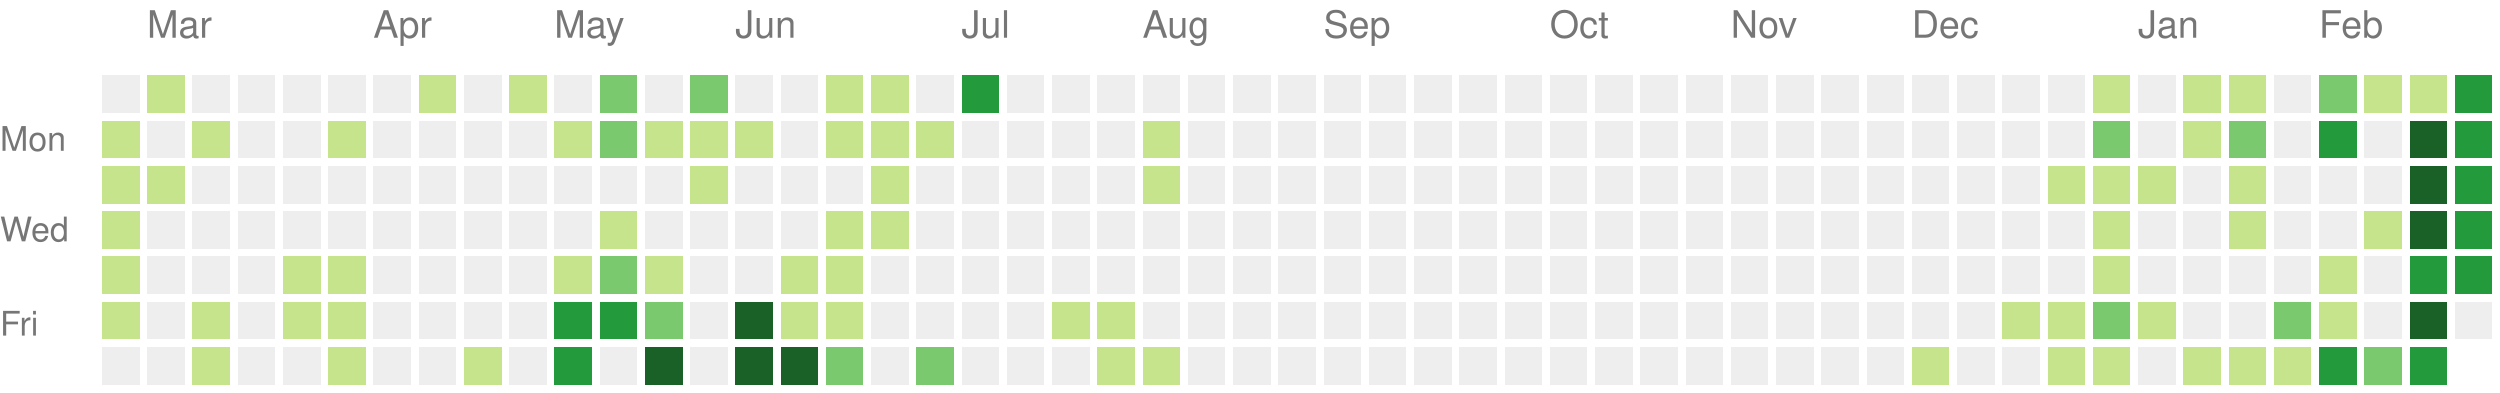
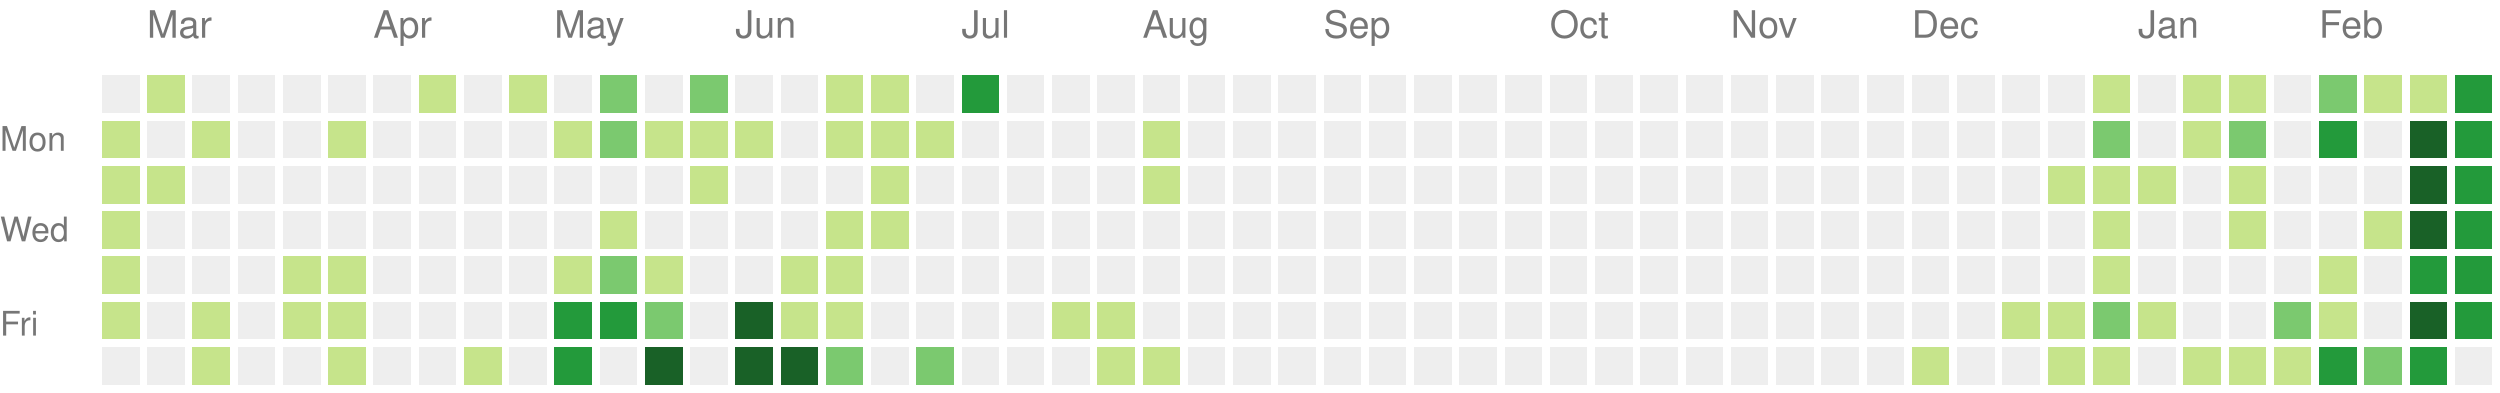
<svg xmlns="http://www.w3.org/2000/svg" version="1.1" width="663" height="104">
  <rect style="fill:#eeeeee;shape-rendering:crispedges;" data-score="0" data-date="2024-02-25" x="27" y="20" width="10" height="10" />
  <rect style="fill:#c6e48b;shape-rendering:crispedges;" data-score="1" data-date="2024-03-03" x="39" y="20" width="10" height="10" />
  <rect style="fill:#eeeeee;shape-rendering:crispedges;" data-score="0" data-date="2024-03-10" x="51" y="20" width="10" height="10" />
  <rect style="fill:#eeeeee;shape-rendering:crispedges;" data-score="0" data-date="2024-03-17" x="63" y="20" width="10" height="10" />
  <rect style="fill:#eeeeee;shape-rendering:crispedges;" data-score="0" data-date="2024-03-24" x="75" y="20" width="10" height="10" />
  <rect style="fill:#eeeeee;shape-rendering:crispedges;" data-score="0" data-date="2024-03-31" x="87" y="20" width="10" height="10" />
  <rect style="fill:#eeeeee;shape-rendering:crispedges;" data-score="0" data-date="2024-04-07" x="99" y="20" width="10" height="10" />
  <rect style="fill:#c6e48b;shape-rendering:crispedges;" data-score="1" data-date="2024-04-14" x="111" y="20" width="10" height="10" />
  <rect style="fill:#eeeeee;shape-rendering:crispedges;" data-score="0" data-date="2024-04-21" x="123" y="20" width="10" height="10" />
  <rect style="fill:#c6e48b;shape-rendering:crispedges;" data-score="1" data-date="2024-04-28" x="135" y="20" width="10" height="10" />
  <rect style="fill:#eeeeee;shape-rendering:crispedges;" data-score="0" data-date="2024-05-05" x="147" y="20" width="10" height="10" />
  <rect style="fill:#7bc96f;shape-rendering:crispedges;" data-score="2" data-date="2024-05-12" x="159" y="20" width="10" height="10" />
  <rect style="fill:#eeeeee;shape-rendering:crispedges;" data-score="0" data-date="2024-05-19" x="171" y="20" width="10" height="10" />
  <rect style="fill:#7bc96f;shape-rendering:crispedges;" data-score="2" data-date="2024-05-26" x="183" y="20" width="10" height="10" />
  <rect style="fill:#eeeeee;shape-rendering:crispedges;" data-score="0" data-date="2024-06-02" x="195" y="20" width="10" height="10" />
  <rect style="fill:#eeeeee;shape-rendering:crispedges;" data-score="0" data-date="2024-06-09" x="207" y="20" width="10" height="10" />
  <rect style="fill:#c6e48b;shape-rendering:crispedges;" data-score="1" data-date="2024-06-16" x="219" y="20" width="10" height="10" />
  <rect style="fill:#c6e48b;shape-rendering:crispedges;" data-score="1" data-date="2024-06-23" x="231" y="20" width="10" height="10" />
  <rect style="fill:#eeeeee;shape-rendering:crispedges;" data-score="0" data-date="2024-06-30" x="243" y="20" width="10" height="10" />
  <rect style="fill:#239a3b;shape-rendering:crispedges;" data-score="3" data-date="2024-07-07" x="255" y="20" width="10" height="10" />
  <rect style="fill:#eeeeee;shape-rendering:crispedges;" data-score="0" data-date="2024-07-14" x="267" y="20" width="10" height="10" />
  <rect style="fill:#eeeeee;shape-rendering:crispedges;" data-score="0" data-date="2024-07-21" x="279" y="20" width="10" height="10" />
  <rect style="fill:#eeeeee;shape-rendering:crispedges;" data-score="0" data-date="2024-07-28" x="291" y="20" width="10" height="10" />
  <rect style="fill:#eeeeee;shape-rendering:crispedges;" data-score="0" data-date="2024-08-04" x="303" y="20" width="10" height="10" />
  <rect style="fill:#eeeeee;shape-rendering:crispedges;" data-score="0" data-date="2024-08-11" x="315" y="20" width="10" height="10" />
  <rect style="fill:#eeeeee;shape-rendering:crispedges;" data-score="0" data-date="2024-08-18" x="327" y="20" width="10" height="10" />
  <rect style="fill:#eeeeee;shape-rendering:crispedges;" data-score="0" data-date="2024-08-25" x="339" y="20" width="10" height="10" />
  <rect style="fill:#eeeeee;shape-rendering:crispedges;" data-score="0" data-date="2024-09-01" x="351" y="20" width="10" height="10" />
  <rect style="fill:#eeeeee;shape-rendering:crispedges;" data-score="0" data-date="2024-09-08" x="363" y="20" width="10" height="10" />
  <rect style="fill:#eeeeee;shape-rendering:crispedges;" data-score="0" data-date="2024-09-15" x="375" y="20" width="10" height="10" />
  <rect style="fill:#eeeeee;shape-rendering:crispedges;" data-score="0" data-date="2024-09-22" x="387" y="20" width="10" height="10" />
  <rect style="fill:#eeeeee;shape-rendering:crispedges;" data-score="0" data-date="2024-09-29" x="399" y="20" width="10" height="10" />
  <rect style="fill:#eeeeee;shape-rendering:crispedges;" data-score="0" data-date="2024-10-06" x="411" y="20" width="10" height="10" />
  <rect style="fill:#eeeeee;shape-rendering:crispedges;" data-score="0" data-date="2024-10-13" x="423" y="20" width="10" height="10" />
  <rect style="fill:#eeeeee;shape-rendering:crispedges;" data-score="0" data-date="2024-10-20" x="435" y="20" width="10" height="10" />
  <rect style="fill:#eeeeee;shape-rendering:crispedges;" data-score="0" data-date="2024-10-27" x="447" y="20" width="10" height="10" />
  <rect style="fill:#eeeeee;shape-rendering:crispedges;" data-score="0" data-date="2024-11-03" x="459" y="20" width="10" height="10" />
  <rect style="fill:#eeeeee;shape-rendering:crispedges;" data-score="0" data-date="2024-11-10" x="471" y="20" width="10" height="10" />
  <rect style="fill:#eeeeee;shape-rendering:crispedges;" data-score="0" data-date="2024-11-17" x="483" y="20" width="10" height="10" />
  <rect style="fill:#eeeeee;shape-rendering:crispedges;" data-score="0" data-date="2024-11-24" x="495" y="20" width="10" height="10" />
  <rect style="fill:#eeeeee;shape-rendering:crispedges;" data-score="0" data-date="2024-12-01" x="507" y="20" width="10" height="10" />
  <rect style="fill:#eeeeee;shape-rendering:crispedges;" data-score="0" data-date="2024-12-08" x="519" y="20" width="10" height="10" />
  <rect style="fill:#eeeeee;shape-rendering:crispedges;" data-score="0" data-date="2024-12-15" x="531" y="20" width="10" height="10" />
  <rect style="fill:#eeeeee;shape-rendering:crispedges;" data-score="0" data-date="2024-12-22" x="543" y="20" width="10" height="10" />
  <rect style="fill:#c6e48b;shape-rendering:crispedges;" data-score="1" data-date="2024-12-29" x="555" y="20" width="10" height="10" />
  <rect style="fill:#eeeeee;shape-rendering:crispedges;" data-score="0" data-date="2025-01-05" x="567" y="20" width="10" height="10" />
  <rect style="fill:#c6e48b;shape-rendering:crispedges;" data-score="1" data-date="2025-01-12" x="579" y="20" width="10" height="10" />
  <rect style="fill:#c6e48b;shape-rendering:crispedges;" data-score="1" data-date="2025-01-19" x="591" y="20" width="10" height="10" />
  <rect style="fill:#eeeeee;shape-rendering:crispedges;" data-score="0" data-date="2025-01-26" x="603" y="20" width="10" height="10" />
  <rect style="fill:#7bc96f;shape-rendering:crispedges;" data-score="2" data-date="2025-02-02" x="615" y="20" width="10" height="10" />
  <rect style="fill:#c6e48b;shape-rendering:crispedges;" data-score="1" data-date="2025-02-09" x="627" y="20" width="10" height="10" />
  <rect style="fill:#c6e48b;shape-rendering:crispedges;" data-score="1" data-date="2025-02-16" x="639" y="20" width="10" height="10" />
  <rect style="fill:#239a3b;shape-rendering:crispedges;" data-score="3" data-date="2025-02-23" x="651" y="20" width="10" height="10" />
  <rect style="fill:#c6e48b;shape-rendering:crispedges;" data-score="1" data-date="2024-02-26" x="27" y="32" width="10" height="10" />
  <rect style="fill:#eeeeee;shape-rendering:crispedges;" data-score="0" data-date="2024-03-04" x="39" y="32" width="10" height="10" />
  <rect style="fill:#c6e48b;shape-rendering:crispedges;" data-score="1" data-date="2024-03-11" x="51" y="32" width="10" height="10" />
  <rect style="fill:#eeeeee;shape-rendering:crispedges;" data-score="0" data-date="2024-03-18" x="63" y="32" width="10" height="10" />
  <rect style="fill:#eeeeee;shape-rendering:crispedges;" data-score="0" data-date="2024-03-25" x="75" y="32" width="10" height="10" />
  <rect style="fill:#c6e48b;shape-rendering:crispedges;" data-score="1" data-date="2024-04-01" x="87" y="32" width="10" height="10" />
  <rect style="fill:#eeeeee;shape-rendering:crispedges;" data-score="0" data-date="2024-04-08" x="99" y="32" width="10" height="10" />
  <rect style="fill:#eeeeee;shape-rendering:crispedges;" data-score="0" data-date="2024-04-15" x="111" y="32" width="10" height="10" />
  <rect style="fill:#eeeeee;shape-rendering:crispedges;" data-score="0" data-date="2024-04-22" x="123" y="32" width="10" height="10" />
  <rect style="fill:#eeeeee;shape-rendering:crispedges;" data-score="0" data-date="2024-04-29" x="135" y="32" width="10" height="10" />
  <rect style="fill:#c6e48b;shape-rendering:crispedges;" data-score="1" data-date="2024-05-06" x="147" y="32" width="10" height="10" />
  <rect style="fill:#7bc96f;shape-rendering:crispedges;" data-score="2" data-date="2024-05-13" x="159" y="32" width="10" height="10" />
  <rect style="fill:#c6e48b;shape-rendering:crispedges;" data-score="1" data-date="2024-05-20" x="171" y="32" width="10" height="10" />
  <rect style="fill:#c6e48b;shape-rendering:crispedges;" data-score="1" data-date="2024-05-27" x="183" y="32" width="10" height="10" />
  <rect style="fill:#c6e48b;shape-rendering:crispedges;" data-score="1" data-date="2024-06-03" x="195" y="32" width="10" height="10" />
  <rect style="fill:#eeeeee;shape-rendering:crispedges;" data-score="0" data-date="2024-06-10" x="207" y="32" width="10" height="10" />
  <rect style="fill:#c6e48b;shape-rendering:crispedges;" data-score="1" data-date="2024-06-17" x="219" y="32" width="10" height="10" />
  <rect style="fill:#c6e48b;shape-rendering:crispedges;" data-score="1" data-date="2024-06-24" x="231" y="32" width="10" height="10" />
  <rect style="fill:#c6e48b;shape-rendering:crispedges;" data-score="1" data-date="2024-07-01" x="243" y="32" width="10" height="10" />
  <rect style="fill:#eeeeee;shape-rendering:crispedges;" data-score="0" data-date="2024-07-08" x="255" y="32" width="10" height="10" />
  <rect style="fill:#eeeeee;shape-rendering:crispedges;" data-score="0" data-date="2024-07-15" x="267" y="32" width="10" height="10" />
  <rect style="fill:#eeeeee;shape-rendering:crispedges;" data-score="0" data-date="2024-07-22" x="279" y="32" width="10" height="10" />
  <rect style="fill:#eeeeee;shape-rendering:crispedges;" data-score="0" data-date="2024-07-29" x="291" y="32" width="10" height="10" />
  <rect style="fill:#c6e48b;shape-rendering:crispedges;" data-score="1" data-date="2024-08-05" x="303" y="32" width="10" height="10" />
  <rect style="fill:#eeeeee;shape-rendering:crispedges;" data-score="0" data-date="2024-08-12" x="315" y="32" width="10" height="10" />
  <rect style="fill:#eeeeee;shape-rendering:crispedges;" data-score="0" data-date="2024-08-19" x="327" y="32" width="10" height="10" />
  <rect style="fill:#eeeeee;shape-rendering:crispedges;" data-score="0" data-date="2024-08-26" x="339" y="32" width="10" height="10" />
  <rect style="fill:#eeeeee;shape-rendering:crispedges;" data-score="0" data-date="2024-09-02" x="351" y="32" width="10" height="10" />
  <rect style="fill:#eeeeee;shape-rendering:crispedges;" data-score="0" data-date="2024-09-09" x="363" y="32" width="10" height="10" />
  <rect style="fill:#eeeeee;shape-rendering:crispedges;" data-score="0" data-date="2024-09-16" x="375" y="32" width="10" height="10" />
  <rect style="fill:#eeeeee;shape-rendering:crispedges;" data-score="0" data-date="2024-09-23" x="387" y="32" width="10" height="10" />
  <rect style="fill:#eeeeee;shape-rendering:crispedges;" data-score="0" data-date="2024-09-30" x="399" y="32" width="10" height="10" />
  <rect style="fill:#eeeeee;shape-rendering:crispedges;" data-score="0" data-date="2024-10-07" x="411" y="32" width="10" height="10" />
  <rect style="fill:#eeeeee;shape-rendering:crispedges;" data-score="0" data-date="2024-10-14" x="423" y="32" width="10" height="10" />
  <rect style="fill:#eeeeee;shape-rendering:crispedges;" data-score="0" data-date="2024-10-21" x="435" y="32" width="10" height="10" />
  <rect style="fill:#eeeeee;shape-rendering:crispedges;" data-score="0" data-date="2024-10-28" x="447" y="32" width="10" height="10" />
  <rect style="fill:#eeeeee;shape-rendering:crispedges;" data-score="0" data-date="2024-11-04" x="459" y="32" width="10" height="10" />
  <rect style="fill:#eeeeee;shape-rendering:crispedges;" data-score="0" data-date="2024-11-11" x="471" y="32" width="10" height="10" />
  <rect style="fill:#eeeeee;shape-rendering:crispedges;" data-score="0" data-date="2024-11-18" x="483" y="32" width="10" height="10" />
  <rect style="fill:#eeeeee;shape-rendering:crispedges;" data-score="0" data-date="2024-11-25" x="495" y="32" width="10" height="10" />
  <rect style="fill:#eeeeee;shape-rendering:crispedges;" data-score="0" data-date="2024-12-02" x="507" y="32" width="10" height="10" />
  <rect style="fill:#eeeeee;shape-rendering:crispedges;" data-score="0" data-date="2024-12-09" x="519" y="32" width="10" height="10" />
  <rect style="fill:#eeeeee;shape-rendering:crispedges;" data-score="0" data-date="2024-12-16" x="531" y="32" width="10" height="10" />
  <rect style="fill:#eeeeee;shape-rendering:crispedges;" data-score="0" data-date="2024-12-23" x="543" y="32" width="10" height="10" />
  <rect style="fill:#7bc96f;shape-rendering:crispedges;" data-score="2" data-date="2024-12-30" x="555" y="32" width="10" height="10" />
  <rect style="fill:#eeeeee;shape-rendering:crispedges;" data-score="0" data-date="2025-01-06" x="567" y="32" width="10" height="10" />
  <rect style="fill:#c6e48b;shape-rendering:crispedges;" data-score="1" data-date="2025-01-13" x="579" y="32" width="10" height="10" />
  <rect style="fill:#7bc96f;shape-rendering:crispedges;" data-score="2" data-date="2025-01-20" x="591" y="32" width="10" height="10" />
  <rect style="fill:#eeeeee;shape-rendering:crispedges;" data-score="0" data-date="2025-01-27" x="603" y="32" width="10" height="10" />
  <rect style="fill:#239a3b;shape-rendering:crispedges;" data-score="3" data-date="2025-02-03" x="615" y="32" width="10" height="10" />
  <rect style="fill:#eeeeee;shape-rendering:crispedges;" data-score="0" data-date="2025-02-10" x="627" y="32" width="10" height="10" />
  <rect style="fill:#196127;shape-rendering:crispedges;" data-score="4" data-date="2025-02-17" x="639" y="32" width="10" height="10" />
  <rect style="fill:#239a3b;shape-rendering:crispedges;" data-score="3" data-date="2025-02-24" x="651" y="32" width="10" height="10" />
  <rect style="fill:#c6e48b;shape-rendering:crispedges;" data-score="1" data-date="2024-02-27" x="27" y="44" width="10" height="10" />
  <rect style="fill:#c6e48b;shape-rendering:crispedges;" data-score="1" data-date="2024-03-05" x="39" y="44" width="10" height="10" />
  <rect style="fill:#eeeeee;shape-rendering:crispedges;" data-score="0" data-date="2024-03-12" x="51" y="44" width="10" height="10" />
  <rect style="fill:#eeeeee;shape-rendering:crispedges;" data-score="0" data-date="2024-03-19" x="63" y="44" width="10" height="10" />
  <rect style="fill:#eeeeee;shape-rendering:crispedges;" data-score="0" data-date="2024-03-26" x="75" y="44" width="10" height="10" />
  <rect style="fill:#eeeeee;shape-rendering:crispedges;" data-score="0" data-date="2024-04-02" x="87" y="44" width="10" height="10" />
  <rect style="fill:#eeeeee;shape-rendering:crispedges;" data-score="0" data-date="2024-04-09" x="99" y="44" width="10" height="10" />
  <rect style="fill:#eeeeee;shape-rendering:crispedges;" data-score="0" data-date="2024-04-16" x="111" y="44" width="10" height="10" />
  <rect style="fill:#eeeeee;shape-rendering:crispedges;" data-score="0" data-date="2024-04-23" x="123" y="44" width="10" height="10" />
  <rect style="fill:#eeeeee;shape-rendering:crispedges;" data-score="0" data-date="2024-04-30" x="135" y="44" width="10" height="10" />
  <rect style="fill:#eeeeee;shape-rendering:crispedges;" data-score="0" data-date="2024-05-07" x="147" y="44" width="10" height="10" />
  <rect style="fill:#eeeeee;shape-rendering:crispedges;" data-score="0" data-date="2024-05-14" x="159" y="44" width="10" height="10" />
  <rect style="fill:#eeeeee;shape-rendering:crispedges;" data-score="0" data-date="2024-05-21" x="171" y="44" width="10" height="10" />
  <rect style="fill:#c6e48b;shape-rendering:crispedges;" data-score="1" data-date="2024-05-28" x="183" y="44" width="10" height="10" />
  <rect style="fill:#eeeeee;shape-rendering:crispedges;" data-score="0" data-date="2024-06-04" x="195" y="44" width="10" height="10" />
  <rect style="fill:#eeeeee;shape-rendering:crispedges;" data-score="0" data-date="2024-06-11" x="207" y="44" width="10" height="10" />
  <rect style="fill:#eeeeee;shape-rendering:crispedges;" data-score="0" data-date="2024-06-18" x="219" y="44" width="10" height="10" />
  <rect style="fill:#c6e48b;shape-rendering:crispedges;" data-score="1" data-date="2024-06-25" x="231" y="44" width="10" height="10" />
  <rect style="fill:#eeeeee;shape-rendering:crispedges;" data-score="0" data-date="2024-07-02" x="243" y="44" width="10" height="10" />
  <rect style="fill:#eeeeee;shape-rendering:crispedges;" data-score="0" data-date="2024-07-09" x="255" y="44" width="10" height="10" />
  <rect style="fill:#eeeeee;shape-rendering:crispedges;" data-score="0" data-date="2024-07-16" x="267" y="44" width="10" height="10" />
  <rect style="fill:#eeeeee;shape-rendering:crispedges;" data-score="0" data-date="2024-07-23" x="279" y="44" width="10" height="10" />
  <rect style="fill:#eeeeee;shape-rendering:crispedges;" data-score="0" data-date="2024-07-30" x="291" y="44" width="10" height="10" />
  <rect style="fill:#c6e48b;shape-rendering:crispedges;" data-score="1" data-date="2024-08-06" x="303" y="44" width="10" height="10" />
  <rect style="fill:#eeeeee;shape-rendering:crispedges;" data-score="0" data-date="2024-08-13" x="315" y="44" width="10" height="10" />
  <rect style="fill:#eeeeee;shape-rendering:crispedges;" data-score="0" data-date="2024-08-20" x="327" y="44" width="10" height="10" />
  <rect style="fill:#eeeeee;shape-rendering:crispedges;" data-score="0" data-date="2024-08-27" x="339" y="44" width="10" height="10" />
  <rect style="fill:#eeeeee;shape-rendering:crispedges;" data-score="0" data-date="2024-09-03" x="351" y="44" width="10" height="10" />
  <rect style="fill:#eeeeee;shape-rendering:crispedges;" data-score="0" data-date="2024-09-10" x="363" y="44" width="10" height="10" />
  <rect style="fill:#eeeeee;shape-rendering:crispedges;" data-score="0" data-date="2024-09-17" x="375" y="44" width="10" height="10" />
  <rect style="fill:#eeeeee;shape-rendering:crispedges;" data-score="0" data-date="2024-09-24" x="387" y="44" width="10" height="10" />
  <rect style="fill:#eeeeee;shape-rendering:crispedges;" data-score="0" data-date="2024-10-01" x="399" y="44" width="10" height="10" />
  <rect style="fill:#eeeeee;shape-rendering:crispedges;" data-score="0" data-date="2024-10-08" x="411" y="44" width="10" height="10" />
  <rect style="fill:#eeeeee;shape-rendering:crispedges;" data-score="0" data-date="2024-10-15" x="423" y="44" width="10" height="10" />
  <rect style="fill:#eeeeee;shape-rendering:crispedges;" data-score="0" data-date="2024-10-22" x="435" y="44" width="10" height="10" />
  <rect style="fill:#eeeeee;shape-rendering:crispedges;" data-score="0" data-date="2024-10-29" x="447" y="44" width="10" height="10" />
  <rect style="fill:#eeeeee;shape-rendering:crispedges;" data-score="0" data-date="2024-11-05" x="459" y="44" width="10" height="10" />
  <rect style="fill:#eeeeee;shape-rendering:crispedges;" data-score="0" data-date="2024-11-12" x="471" y="44" width="10" height="10" />
  <rect style="fill:#eeeeee;shape-rendering:crispedges;" data-score="0" data-date="2024-11-19" x="483" y="44" width="10" height="10" />
  <rect style="fill:#eeeeee;shape-rendering:crispedges;" data-score="0" data-date="2024-11-26" x="495" y="44" width="10" height="10" />
  <rect style="fill:#eeeeee;shape-rendering:crispedges;" data-score="0" data-date="2024-12-03" x="507" y="44" width="10" height="10" />
  <rect style="fill:#eeeeee;shape-rendering:crispedges;" data-score="0" data-date="2024-12-10" x="519" y="44" width="10" height="10" />
  <rect style="fill:#eeeeee;shape-rendering:crispedges;" data-score="0" data-date="2024-12-17" x="531" y="44" width="10" height="10" />
  <rect style="fill:#c6e48b;shape-rendering:crispedges;" data-score="1" data-date="2024-12-24" x="543" y="44" width="10" height="10" />
  <rect style="fill:#c6e48b;shape-rendering:crispedges;" data-score="1" data-date="2024-12-31" x="555" y="44" width="10" height="10" />
  <rect style="fill:#c6e48b;shape-rendering:crispedges;" data-score="1" data-date="2025-01-07" x="567" y="44" width="10" height="10" />
  <rect style="fill:#eeeeee;shape-rendering:crispedges;" data-score="0" data-date="2025-01-14" x="579" y="44" width="10" height="10" />
  <rect style="fill:#c6e48b;shape-rendering:crispedges;" data-score="1" data-date="2025-01-21" x="591" y="44" width="10" height="10" />
  <rect style="fill:#eeeeee;shape-rendering:crispedges;" data-score="0" data-date="2025-01-28" x="603" y="44" width="10" height="10" />
  <rect style="fill:#eeeeee;shape-rendering:crispedges;" data-score="0" data-date="2025-02-04" x="615" y="44" width="10" height="10" />
  <rect style="fill:#eeeeee;shape-rendering:crispedges;" data-score="0" data-date="2025-02-11" x="627" y="44" width="10" height="10" />
  <rect style="fill:#196127;shape-rendering:crispedges;" data-score="4" data-date="2025-02-18" x="639" y="44" width="10" height="10" />
  <rect style="fill:#239a3b;shape-rendering:crispedges;" data-score="3" data-date="2025-02-25" x="651" y="44" width="10" height="10" />
  <rect style="fill:#c6e48b;shape-rendering:crispedges;" data-score="1" data-date="2024-02-28" x="27" y="56" width="10" height="10" />
  <rect style="fill:#eeeeee;shape-rendering:crispedges;" data-score="0" data-date="2024-03-06" x="39" y="56" width="10" height="10" />
  <rect style="fill:#eeeeee;shape-rendering:crispedges;" data-score="0" data-date="2024-03-13" x="51" y="56" width="10" height="10" />
  <rect style="fill:#eeeeee;shape-rendering:crispedges;" data-score="0" data-date="2024-03-20" x="63" y="56" width="10" height="10" />
  <rect style="fill:#eeeeee;shape-rendering:crispedges;" data-score="0" data-date="2024-03-27" x="75" y="56" width="10" height="10" />
  <rect style="fill:#eeeeee;shape-rendering:crispedges;" data-score="0" data-date="2024-04-03" x="87" y="56" width="10" height="10" />
  <rect style="fill:#eeeeee;shape-rendering:crispedges;" data-score="0" data-date="2024-04-10" x="99" y="56" width="10" height="10" />
  <rect style="fill:#eeeeee;shape-rendering:crispedges;" data-score="0" data-date="2024-04-17" x="111" y="56" width="10" height="10" />
  <rect style="fill:#eeeeee;shape-rendering:crispedges;" data-score="0" data-date="2024-04-24" x="123" y="56" width="10" height="10" />
  <rect style="fill:#eeeeee;shape-rendering:crispedges;" data-score="0" data-date="2024-05-01" x="135" y="56" width="10" height="10" />
  <rect style="fill:#eeeeee;shape-rendering:crispedges;" data-score="0" data-date="2024-05-08" x="147" y="56" width="10" height="10" />
  <rect style="fill:#c6e48b;shape-rendering:crispedges;" data-score="1" data-date="2024-05-15" x="159" y="56" width="10" height="10" />
  <rect style="fill:#eeeeee;shape-rendering:crispedges;" data-score="0" data-date="2024-05-22" x="171" y="56" width="10" height="10" />
  <rect style="fill:#eeeeee;shape-rendering:crispedges;" data-score="0" data-date="2024-05-29" x="183" y="56" width="10" height="10" />
  <rect style="fill:#eeeeee;shape-rendering:crispedges;" data-score="0" data-date="2024-06-05" x="195" y="56" width="10" height="10" />
  <rect style="fill:#eeeeee;shape-rendering:crispedges;" data-score="0" data-date="2024-06-12" x="207" y="56" width="10" height="10" />
  <rect style="fill:#c6e48b;shape-rendering:crispedges;" data-score="1" data-date="2024-06-19" x="219" y="56" width="10" height="10" />
  <rect style="fill:#c6e48b;shape-rendering:crispedges;" data-score="1" data-date="2024-06-26" x="231" y="56" width="10" height="10" />
  <rect style="fill:#eeeeee;shape-rendering:crispedges;" data-score="0" data-date="2024-07-03" x="243" y="56" width="10" height="10" />
  <rect style="fill:#eeeeee;shape-rendering:crispedges;" data-score="0" data-date="2024-07-10" x="255" y="56" width="10" height="10" />
  <rect style="fill:#eeeeee;shape-rendering:crispedges;" data-score="0" data-date="2024-07-17" x="267" y="56" width="10" height="10" />
  <rect style="fill:#eeeeee;shape-rendering:crispedges;" data-score="0" data-date="2024-07-24" x="279" y="56" width="10" height="10" />
  <rect style="fill:#eeeeee;shape-rendering:crispedges;" data-score="0" data-date="2024-07-31" x="291" y="56" width="10" height="10" />
  <rect style="fill:#eeeeee;shape-rendering:crispedges;" data-score="0" data-date="2024-08-07" x="303" y="56" width="10" height="10" />
  <rect style="fill:#eeeeee;shape-rendering:crispedges;" data-score="0" data-date="2024-08-14" x="315" y="56" width="10" height="10" />
  <rect style="fill:#eeeeee;shape-rendering:crispedges;" data-score="0" data-date="2024-08-21" x="327" y="56" width="10" height="10" />
  <rect style="fill:#eeeeee;shape-rendering:crispedges;" data-score="0" data-date="2024-08-28" x="339" y="56" width="10" height="10" />
  <rect style="fill:#eeeeee;shape-rendering:crispedges;" data-score="0" data-date="2024-09-04" x="351" y="56" width="10" height="10" />
  <rect style="fill:#eeeeee;shape-rendering:crispedges;" data-score="0" data-date="2024-09-11" x="363" y="56" width="10" height="10" />
  <rect style="fill:#eeeeee;shape-rendering:crispedges;" data-score="0" data-date="2024-09-18" x="375" y="56" width="10" height="10" />
  <rect style="fill:#eeeeee;shape-rendering:crispedges;" data-score="0" data-date="2024-09-25" x="387" y="56" width="10" height="10" />
  <rect style="fill:#eeeeee;shape-rendering:crispedges;" data-score="0" data-date="2024-10-02" x="399" y="56" width="10" height="10" />
  <rect style="fill:#eeeeee;shape-rendering:crispedges;" data-score="0" data-date="2024-10-09" x="411" y="56" width="10" height="10" />
  <rect style="fill:#eeeeee;shape-rendering:crispedges;" data-score="0" data-date="2024-10-16" x="423" y="56" width="10" height="10" />
  <rect style="fill:#eeeeee;shape-rendering:crispedges;" data-score="0" data-date="2024-10-23" x="435" y="56" width="10" height="10" />
  <rect style="fill:#eeeeee;shape-rendering:crispedges;" data-score="0" data-date="2024-10-30" x="447" y="56" width="10" height="10" />
  <rect style="fill:#eeeeee;shape-rendering:crispedges;" data-score="0" data-date="2024-11-06" x="459" y="56" width="10" height="10" />
  <rect style="fill:#eeeeee;shape-rendering:crispedges;" data-score="0" data-date="2024-11-13" x="471" y="56" width="10" height="10" />
  <rect style="fill:#eeeeee;shape-rendering:crispedges;" data-score="0" data-date="2024-11-20" x="483" y="56" width="10" height="10" />
  <rect style="fill:#eeeeee;shape-rendering:crispedges;" data-score="0" data-date="2024-11-27" x="495" y="56" width="10" height="10" />
  <rect style="fill:#eeeeee;shape-rendering:crispedges;" data-score="0" data-date="2024-12-04" x="507" y="56" width="10" height="10" />
  <rect style="fill:#eeeeee;shape-rendering:crispedges;" data-score="0" data-date="2024-12-11" x="519" y="56" width="10" height="10" />
  <rect style="fill:#eeeeee;shape-rendering:crispedges;" data-score="0" data-date="2024-12-18" x="531" y="56" width="10" height="10" />
  <rect style="fill:#eeeeee;shape-rendering:crispedges;" data-score="0" data-date="2024-12-25" x="543" y="56" width="10" height="10" />
  <rect style="fill:#c6e48b;shape-rendering:crispedges;" data-score="1" data-date="2025-01-01" x="555" y="56" width="10" height="10" />
  <rect style="fill:#eeeeee;shape-rendering:crispedges;" data-score="0" data-date="2025-01-08" x="567" y="56" width="10" height="10" />
  <rect style="fill:#eeeeee;shape-rendering:crispedges;" data-score="0" data-date="2025-01-15" x="579" y="56" width="10" height="10" />
  <rect style="fill:#c6e48b;shape-rendering:crispedges;" data-score="1" data-date="2025-01-22" x="591" y="56" width="10" height="10" />
  <rect style="fill:#eeeeee;shape-rendering:crispedges;" data-score="0" data-date="2025-01-29" x="603" y="56" width="10" height="10" />
  <rect style="fill:#eeeeee;shape-rendering:crispedges;" data-score="0" data-date="2025-02-05" x="615" y="56" width="10" height="10" />
  <rect style="fill:#c6e48b;shape-rendering:crispedges;" data-score="1" data-date="2025-02-12" x="627" y="56" width="10" height="10" />
  <rect style="fill:#196127;shape-rendering:crispedges;" data-score="4" data-date="2025-02-19" x="639" y="56" width="10" height="10" />
  <rect style="fill:#239a3b;shape-rendering:crispedges;" data-score="3" data-date="2025-02-26" x="651" y="56" width="10" height="10" />
  <rect style="fill:#c6e48b;shape-rendering:crispedges;" data-score="1" data-date="2024-02-29" x="27" y="68" width="10" height="10" />
  <rect style="fill:#eeeeee;shape-rendering:crispedges;" data-score="0" data-date="2024-03-07" x="39" y="68" width="10" height="10" />
  <rect style="fill:#eeeeee;shape-rendering:crispedges;" data-score="0" data-date="2024-03-14" x="51" y="68" width="10" height="10" />
  <rect style="fill:#eeeeee;shape-rendering:crispedges;" data-score="0" data-date="2024-03-21" x="63" y="68" width="10" height="10" />
  <rect style="fill:#c6e48b;shape-rendering:crispedges;" data-score="1" data-date="2024-03-28" x="75" y="68" width="10" height="10" />
  <rect style="fill:#c6e48b;shape-rendering:crispedges;" data-score="1" data-date="2024-04-04" x="87" y="68" width="10" height="10" />
  <rect style="fill:#eeeeee;shape-rendering:crispedges;" data-score="0" data-date="2024-04-11" x="99" y="68" width="10" height="10" />
  <rect style="fill:#eeeeee;shape-rendering:crispedges;" data-score="0" data-date="2024-04-18" x="111" y="68" width="10" height="10" />
  <rect style="fill:#eeeeee;shape-rendering:crispedges;" data-score="0" data-date="2024-04-25" x="123" y="68" width="10" height="10" />
  <rect style="fill:#eeeeee;shape-rendering:crispedges;" data-score="0" data-date="2024-05-02" x="135" y="68" width="10" height="10" />
  <rect style="fill:#c6e48b;shape-rendering:crispedges;" data-score="1" data-date="2024-05-09" x="147" y="68" width="10" height="10" />
  <rect style="fill:#7bc96f;shape-rendering:crispedges;" data-score="2" data-date="2024-05-16" x="159" y="68" width="10" height="10" />
  <rect style="fill:#c6e48b;shape-rendering:crispedges;" data-score="1" data-date="2024-05-23" x="171" y="68" width="10" height="10" />
  <rect style="fill:#eeeeee;shape-rendering:crispedges;" data-score="0" data-date="2024-05-30" x="183" y="68" width="10" height="10" />
  <rect style="fill:#eeeeee;shape-rendering:crispedges;" data-score="0" data-date="2024-06-06" x="195" y="68" width="10" height="10" />
  <rect style="fill:#c6e48b;shape-rendering:crispedges;" data-score="1" data-date="2024-06-13" x="207" y="68" width="10" height="10" />
  <rect style="fill:#c6e48b;shape-rendering:crispedges;" data-score="1" data-date="2024-06-20" x="219" y="68" width="10" height="10" />
  <rect style="fill:#eeeeee;shape-rendering:crispedges;" data-score="0" data-date="2024-06-27" x="231" y="68" width="10" height="10" />
  <rect style="fill:#eeeeee;shape-rendering:crispedges;" data-score="0" data-date="2024-07-04" x="243" y="68" width="10" height="10" />
  <rect style="fill:#eeeeee;shape-rendering:crispedges;" data-score="0" data-date="2024-07-11" x="255" y="68" width="10" height="10" />
  <rect style="fill:#eeeeee;shape-rendering:crispedges;" data-score="0" data-date="2024-07-18" x="267" y="68" width="10" height="10" />
  <rect style="fill:#eeeeee;shape-rendering:crispedges;" data-score="0" data-date="2024-07-25" x="279" y="68" width="10" height="10" />
  <rect style="fill:#eeeeee;shape-rendering:crispedges;" data-score="0" data-date="2024-08-01" x="291" y="68" width="10" height="10" />
  <rect style="fill:#eeeeee;shape-rendering:crispedges;" data-score="0" data-date="2024-08-08" x="303" y="68" width="10" height="10" />
  <rect style="fill:#eeeeee;shape-rendering:crispedges;" data-score="0" data-date="2024-08-15" x="315" y="68" width="10" height="10" />
  <rect style="fill:#eeeeee;shape-rendering:crispedges;" data-score="0" data-date="2024-08-22" x="327" y="68" width="10" height="10" />
  <rect style="fill:#eeeeee;shape-rendering:crispedges;" data-score="0" data-date="2024-08-29" x="339" y="68" width="10" height="10" />
  <rect style="fill:#eeeeee;shape-rendering:crispedges;" data-score="0" data-date="2024-09-05" x="351" y="68" width="10" height="10" />
  <rect style="fill:#eeeeee;shape-rendering:crispedges;" data-score="0" data-date="2024-09-12" x="363" y="68" width="10" height="10" />
  <rect style="fill:#eeeeee;shape-rendering:crispedges;" data-score="0" data-date="2024-09-19" x="375" y="68" width="10" height="10" />
  <rect style="fill:#eeeeee;shape-rendering:crispedges;" data-score="0" data-date="2024-09-26" x="387" y="68" width="10" height="10" />
  <rect style="fill:#eeeeee;shape-rendering:crispedges;" data-score="0" data-date="2024-10-03" x="399" y="68" width="10" height="10" />
  <rect style="fill:#eeeeee;shape-rendering:crispedges;" data-score="0" data-date="2024-10-10" x="411" y="68" width="10" height="10" />
  <rect style="fill:#eeeeee;shape-rendering:crispedges;" data-score="0" data-date="2024-10-17" x="423" y="68" width="10" height="10" />
  <rect style="fill:#eeeeee;shape-rendering:crispedges;" data-score="0" data-date="2024-10-24" x="435" y="68" width="10" height="10" />
  <rect style="fill:#eeeeee;shape-rendering:crispedges;" data-score="0" data-date="2024-10-31" x="447" y="68" width="10" height="10" />
  <rect style="fill:#eeeeee;shape-rendering:crispedges;" data-score="0" data-date="2024-11-07" x="459" y="68" width="10" height="10" />
  <rect style="fill:#eeeeee;shape-rendering:crispedges;" data-score="0" data-date="2024-11-14" x="471" y="68" width="10" height="10" />
  <rect style="fill:#eeeeee;shape-rendering:crispedges;" data-score="0" data-date="2024-11-21" x="483" y="68" width="10" height="10" />
  <rect style="fill:#eeeeee;shape-rendering:crispedges;" data-score="0" data-date="2024-11-28" x="495" y="68" width="10" height="10" />
  <rect style="fill:#eeeeee;shape-rendering:crispedges;" data-score="0" data-date="2024-12-05" x="507" y="68" width="10" height="10" />
  <rect style="fill:#eeeeee;shape-rendering:crispedges;" data-score="0" data-date="2024-12-12" x="519" y="68" width="10" height="10" />
  <rect style="fill:#eeeeee;shape-rendering:crispedges;" data-score="0" data-date="2024-12-19" x="531" y="68" width="10" height="10" />
  <rect style="fill:#eeeeee;shape-rendering:crispedges;" data-score="0" data-date="2024-12-26" x="543" y="68" width="10" height="10" />
  <rect style="fill:#c6e48b;shape-rendering:crispedges;" data-score="1" data-date="2025-01-02" x="555" y="68" width="10" height="10" />
  <rect style="fill:#eeeeee;shape-rendering:crispedges;" data-score="0" data-date="2025-01-09" x="567" y="68" width="10" height="10" />
  <rect style="fill:#eeeeee;shape-rendering:crispedges;" data-score="0" data-date="2025-01-16" x="579" y="68" width="10" height="10" />
  <rect style="fill:#eeeeee;shape-rendering:crispedges;" data-score="0" data-date="2025-01-23" x="591" y="68" width="10" height="10" />
  <rect style="fill:#eeeeee;shape-rendering:crispedges;" data-score="0" data-date="2025-01-30" x="603" y="68" width="10" height="10" />
  <rect style="fill:#c6e48b;shape-rendering:crispedges;" data-score="1" data-date="2025-02-06" x="615" y="68" width="10" height="10" />
  <rect style="fill:#eeeeee;shape-rendering:crispedges;" data-score="0" data-date="2025-02-13" x="627" y="68" width="10" height="10" />
  <rect style="fill:#239a3b;shape-rendering:crispedges;" data-score="3" data-date="2025-02-20" x="639" y="68" width="10" height="10" />
  <rect style="fill:#239a3b;shape-rendering:crispedges;" data-score="3" data-date="2025-02-27" x="651" y="68" width="10" height="10" />
  <rect style="fill:#c6e48b;shape-rendering:crispedges;" data-score="1" data-date="2024-03-01" x="27" y="80" width="10" height="10" />
  <rect style="fill:#eeeeee;shape-rendering:crispedges;" data-score="0" data-date="2024-03-08" x="39" y="80" width="10" height="10" />
  <rect style="fill:#c6e48b;shape-rendering:crispedges;" data-score="1" data-date="2024-03-15" x="51" y="80" width="10" height="10" />
  <rect style="fill:#eeeeee;shape-rendering:crispedges;" data-score="0" data-date="2024-03-22" x="63" y="80" width="10" height="10" />
  <rect style="fill:#c6e48b;shape-rendering:crispedges;" data-score="1" data-date="2024-03-29" x="75" y="80" width="10" height="10" />
  <rect style="fill:#c6e48b;shape-rendering:crispedges;" data-score="1" data-date="2024-04-05" x="87" y="80" width="10" height="10" />
  <rect style="fill:#eeeeee;shape-rendering:crispedges;" data-score="0" data-date="2024-04-12" x="99" y="80" width="10" height="10" />
  <rect style="fill:#eeeeee;shape-rendering:crispedges;" data-score="0" data-date="2024-04-19" x="111" y="80" width="10" height="10" />
  <rect style="fill:#eeeeee;shape-rendering:crispedges;" data-score="0" data-date="2024-04-26" x="123" y="80" width="10" height="10" />
  <rect style="fill:#eeeeee;shape-rendering:crispedges;" data-score="0" data-date="2024-05-03" x="135" y="80" width="10" height="10" />
  <rect style="fill:#239a3b;shape-rendering:crispedges;" data-score="3" data-date="2024-05-10" x="147" y="80" width="10" height="10" />
  <rect style="fill:#239a3b;shape-rendering:crispedges;" data-score="3" data-date="2024-05-17" x="159" y="80" width="10" height="10" />
  <rect style="fill:#7bc96f;shape-rendering:crispedges;" data-score="2" data-date="2024-05-24" x="171" y="80" width="10" height="10" />
  <rect style="fill:#eeeeee;shape-rendering:crispedges;" data-score="0" data-date="2024-05-31" x="183" y="80" width="10" height="10" />
  <rect style="fill:#196127;shape-rendering:crispedges;" data-score="4" data-date="2024-06-07" x="195" y="80" width="10" height="10" />
  <rect style="fill:#c6e48b;shape-rendering:crispedges;" data-score="1" data-date="2024-06-14" x="207" y="80" width="10" height="10" />
  <rect style="fill:#c6e48b;shape-rendering:crispedges;" data-score="1" data-date="2024-06-21" x="219" y="80" width="10" height="10" />
  <rect style="fill:#eeeeee;shape-rendering:crispedges;" data-score="0" data-date="2024-06-28" x="231" y="80" width="10" height="10" />
  <rect style="fill:#eeeeee;shape-rendering:crispedges;" data-score="0" data-date="2024-07-05" x="243" y="80" width="10" height="10" />
  <rect style="fill:#eeeeee;shape-rendering:crispedges;" data-score="0" data-date="2024-07-12" x="255" y="80" width="10" height="10" />
  <rect style="fill:#eeeeee;shape-rendering:crispedges;" data-score="0" data-date="2024-07-19" x="267" y="80" width="10" height="10" />
  <rect style="fill:#c6e48b;shape-rendering:crispedges;" data-score="1" data-date="2024-07-26" x="279" y="80" width="10" height="10" />
  <rect style="fill:#c6e48b;shape-rendering:crispedges;" data-score="1" data-date="2024-08-02" x="291" y="80" width="10" height="10" />
  <rect style="fill:#eeeeee;shape-rendering:crispedges;" data-score="0" data-date="2024-08-09" x="303" y="80" width="10" height="10" />
  <rect style="fill:#eeeeee;shape-rendering:crispedges;" data-score="0" data-date="2024-08-16" x="315" y="80" width="10" height="10" />
  <rect style="fill:#eeeeee;shape-rendering:crispedges;" data-score="0" data-date="2024-08-23" x="327" y="80" width="10" height="10" />
  <rect style="fill:#eeeeee;shape-rendering:crispedges;" data-score="0" data-date="2024-08-30" x="339" y="80" width="10" height="10" />
  <rect style="fill:#eeeeee;shape-rendering:crispedges;" data-score="0" data-date="2024-09-06" x="351" y="80" width="10" height="10" />
  <rect style="fill:#eeeeee;shape-rendering:crispedges;" data-score="0" data-date="2024-09-13" x="363" y="80" width="10" height="10" />
  <rect style="fill:#eeeeee;shape-rendering:crispedges;" data-score="0" data-date="2024-09-20" x="375" y="80" width="10" height="10" />
  <rect style="fill:#eeeeee;shape-rendering:crispedges;" data-score="0" data-date="2024-09-27" x="387" y="80" width="10" height="10" />
  <rect style="fill:#eeeeee;shape-rendering:crispedges;" data-score="0" data-date="2024-10-04" x="399" y="80" width="10" height="10" />
  <rect style="fill:#eeeeee;shape-rendering:crispedges;" data-score="0" data-date="2024-10-11" x="411" y="80" width="10" height="10" />
  <rect style="fill:#eeeeee;shape-rendering:crispedges;" data-score="0" data-date="2024-10-18" x="423" y="80" width="10" height="10" />
  <rect style="fill:#eeeeee;shape-rendering:crispedges;" data-score="0" data-date="2024-10-25" x="435" y="80" width="10" height="10" />
  <rect style="fill:#eeeeee;shape-rendering:crispedges;" data-score="0" data-date="2024-11-01" x="447" y="80" width="10" height="10" />
  <rect style="fill:#eeeeee;shape-rendering:crispedges;" data-score="0" data-date="2024-11-08" x="459" y="80" width="10" height="10" />
  <rect style="fill:#eeeeee;shape-rendering:crispedges;" data-score="0" data-date="2024-11-15" x="471" y="80" width="10" height="10" />
  <rect style="fill:#eeeeee;shape-rendering:crispedges;" data-score="0" data-date="2024-11-22" x="483" y="80" width="10" height="10" />
  <rect style="fill:#eeeeee;shape-rendering:crispedges;" data-score="0" data-date="2024-11-29" x="495" y="80" width="10" height="10" />
  <rect style="fill:#eeeeee;shape-rendering:crispedges;" data-score="0" data-date="2024-12-06" x="507" y="80" width="10" height="10" />
  <rect style="fill:#eeeeee;shape-rendering:crispedges;" data-score="0" data-date="2024-12-13" x="519" y="80" width="10" height="10" />
  <rect style="fill:#c6e48b;shape-rendering:crispedges;" data-score="1" data-date="2024-12-20" x="531" y="80" width="10" height="10" />
  <rect style="fill:#c6e48b;shape-rendering:crispedges;" data-score="1" data-date="2024-12-27" x="543" y="80" width="10" height="10" />
  <rect style="fill:#7bc96f;shape-rendering:crispedges;" data-score="2" data-date="2025-01-03" x="555" y="80" width="10" height="10" />
  <rect style="fill:#c6e48b;shape-rendering:crispedges;" data-score="1" data-date="2025-01-10" x="567" y="80" width="10" height="10" />
  <rect style="fill:#eeeeee;shape-rendering:crispedges;" data-score="0" data-date="2025-01-17" x="579" y="80" width="10" height="10" />
  <rect style="fill:#eeeeee;shape-rendering:crispedges;" data-score="0" data-date="2025-01-24" x="591" y="80" width="10" height="10" />
  <rect style="fill:#7bc96f;shape-rendering:crispedges;" data-score="2" data-date="2025-01-31" x="603" y="80" width="10" height="10" />
  <rect style="fill:#c6e48b;shape-rendering:crispedges;" data-score="1" data-date="2025-02-07" x="615" y="80" width="10" height="10" />
  <rect style="fill:#eeeeee;shape-rendering:crispedges;" data-score="0" data-date="2025-02-14" x="627" y="80" width="10" height="10" />
  <rect style="fill:#196127;shape-rendering:crispedges;" data-score="4" data-date="2025-02-21" x="639" y="80" width="10" height="10" />
-   <rect style="fill:#eeeeee;shape-rendering:crispedges;" data-score="0" data-date="2025-02-28" x="651" y="80" width="10" height="10" />
+   <rect style="fill:#239a3b;shape-rendering:crispedges;" data-score="3" data-date="2025-02-28" x="651" y="80" width="10" height="10" />
  <rect style="fill:#eeeeee;shape-rendering:crispedges;" data-score="0" data-date="2024-03-02" x="27" y="92" width="10" height="10" />
  <rect style="fill:#eeeeee;shape-rendering:crispedges;" data-score="0" data-date="2024-03-09" x="39" y="92" width="10" height="10" />
  <rect style="fill:#c6e48b;shape-rendering:crispedges;" data-score="1" data-date="2024-03-16" x="51" y="92" width="10" height="10" />
  <rect style="fill:#eeeeee;shape-rendering:crispedges;" data-score="0" data-date="2024-03-23" x="63" y="92" width="10" height="10" />
  <rect style="fill:#eeeeee;shape-rendering:crispedges;" data-score="0" data-date="2024-03-30" x="75" y="92" width="10" height="10" />
  <rect style="fill:#c6e48b;shape-rendering:crispedges;" data-score="1" data-date="2024-04-06" x="87" y="92" width="10" height="10" />
  <rect style="fill:#eeeeee;shape-rendering:crispedges;" data-score="0" data-date="2024-04-13" x="99" y="92" width="10" height="10" />
  <rect style="fill:#eeeeee;shape-rendering:crispedges;" data-score="0" data-date="2024-04-20" x="111" y="92" width="10" height="10" />
  <rect style="fill:#c6e48b;shape-rendering:crispedges;" data-score="1" data-date="2024-04-27" x="123" y="92" width="10" height="10" />
  <rect style="fill:#eeeeee;shape-rendering:crispedges;" data-score="0" data-date="2024-05-04" x="135" y="92" width="10" height="10" />
  <rect style="fill:#239a3b;shape-rendering:crispedges;" data-score="3" data-date="2024-05-11" x="147" y="92" width="10" height="10" />
  <rect style="fill:#eeeeee;shape-rendering:crispedges;" data-score="0" data-date="2024-05-18" x="159" y="92" width="10" height="10" />
  <rect style="fill:#196127;shape-rendering:crispedges;" data-score="4" data-date="2024-05-25" x="171" y="92" width="10" height="10" />
  <rect style="fill:#eeeeee;shape-rendering:crispedges;" data-score="0" data-date="2024-06-01" x="183" y="92" width="10" height="10" />
  <rect style="fill:#196127;shape-rendering:crispedges;" data-score="4" data-date="2024-06-08" x="195" y="92" width="10" height="10" />
  <rect style="fill:#196127;shape-rendering:crispedges;" data-score="4" data-date="2024-06-15" x="207" y="92" width="10" height="10" />
  <rect style="fill:#7bc96f;shape-rendering:crispedges;" data-score="2" data-date="2024-06-22" x="219" y="92" width="10" height="10" />
  <rect style="fill:#eeeeee;shape-rendering:crispedges;" data-score="0" data-date="2024-06-29" x="231" y="92" width="10" height="10" />
  <rect style="fill:#7bc96f;shape-rendering:crispedges;" data-score="2" data-date="2024-07-06" x="243" y="92" width="10" height="10" />
  <rect style="fill:#eeeeee;shape-rendering:crispedges;" data-score="0" data-date="2024-07-13" x="255" y="92" width="10" height="10" />
  <rect style="fill:#eeeeee;shape-rendering:crispedges;" data-score="0" data-date="2024-07-20" x="267" y="92" width="10" height="10" />
  <rect style="fill:#eeeeee;shape-rendering:crispedges;" data-score="0" data-date="2024-07-27" x="279" y="92" width="10" height="10" />
  <rect style="fill:#c6e48b;shape-rendering:crispedges;" data-score="1" data-date="2024-08-03" x="291" y="92" width="10" height="10" />
  <rect style="fill:#c6e48b;shape-rendering:crispedges;" data-score="1" data-date="2024-08-10" x="303" y="92" width="10" height="10" />
  <rect style="fill:#eeeeee;shape-rendering:crispedges;" data-score="0" data-date="2024-08-17" x="315" y="92" width="10" height="10" />
  <rect style="fill:#eeeeee;shape-rendering:crispedges;" data-score="0" data-date="2024-08-24" x="327" y="92" width="10" height="10" />
  <rect style="fill:#eeeeee;shape-rendering:crispedges;" data-score="0" data-date="2024-08-31" x="339" y="92" width="10" height="10" />
  <rect style="fill:#eeeeee;shape-rendering:crispedges;" data-score="0" data-date="2024-09-07" x="351" y="92" width="10" height="10" />
  <rect style="fill:#eeeeee;shape-rendering:crispedges;" data-score="0" data-date="2024-09-14" x="363" y="92" width="10" height="10" />
  <rect style="fill:#eeeeee;shape-rendering:crispedges;" data-score="0" data-date="2024-09-21" x="375" y="92" width="10" height="10" />
  <rect style="fill:#eeeeee;shape-rendering:crispedges;" data-score="0" data-date="2024-09-28" x="387" y="92" width="10" height="10" />
  <rect style="fill:#eeeeee;shape-rendering:crispedges;" data-score="0" data-date="2024-10-05" x="399" y="92" width="10" height="10" />
  <rect style="fill:#eeeeee;shape-rendering:crispedges;" data-score="0" data-date="2024-10-12" x="411" y="92" width="10" height="10" />
  <rect style="fill:#eeeeee;shape-rendering:crispedges;" data-score="0" data-date="2024-10-19" x="423" y="92" width="10" height="10" />
  <rect style="fill:#eeeeee;shape-rendering:crispedges;" data-score="0" data-date="2024-10-26" x="435" y="92" width="10" height="10" />
  <rect style="fill:#eeeeee;shape-rendering:crispedges;" data-score="0" data-date="2024-11-02" x="447" y="92" width="10" height="10" />
  <rect style="fill:#eeeeee;shape-rendering:crispedges;" data-score="0" data-date="2024-11-09" x="459" y="92" width="10" height="10" />
  <rect style="fill:#eeeeee;shape-rendering:crispedges;" data-score="0" data-date="2024-11-16" x="471" y="92" width="10" height="10" />
  <rect style="fill:#eeeeee;shape-rendering:crispedges;" data-score="0" data-date="2024-11-23" x="483" y="92" width="10" height="10" />
  <rect style="fill:#eeeeee;shape-rendering:crispedges;" data-score="0" data-date="2024-11-30" x="495" y="92" width="10" height="10" />
  <rect style="fill:#c6e48b;shape-rendering:crispedges;" data-score="1" data-date="2024-12-07" x="507" y="92" width="10" height="10" />
  <rect style="fill:#eeeeee;shape-rendering:crispedges;" data-score="0" data-date="2024-12-14" x="519" y="92" width="10" height="10" />
  <rect style="fill:#eeeeee;shape-rendering:crispedges;" data-score="0" data-date="2024-12-21" x="531" y="92" width="10" height="10" />
  <rect style="fill:#c6e48b;shape-rendering:crispedges;" data-score="1" data-date="2024-12-28" x="543" y="92" width="10" height="10" />
  <rect style="fill:#c6e48b;shape-rendering:crispedges;" data-score="1" data-date="2025-01-04" x="555" y="92" width="10" height="10" />
  <rect style="fill:#eeeeee;shape-rendering:crispedges;" data-score="0" data-date="2025-01-11" x="567" y="92" width="10" height="10" />
  <rect style="fill:#c6e48b;shape-rendering:crispedges;" data-score="1" data-date="2025-01-18" x="579" y="92" width="10" height="10" />
  <rect style="fill:#c6e48b;shape-rendering:crispedges;" data-score="1" data-date="2025-01-25" x="591" y="92" width="10" height="10" />
  <rect style="fill:#c6e48b;shape-rendering:crispedges;" data-score="1" data-date="2025-02-01" x="603" y="92" width="10" height="10" />
  <rect style="fill:#239a3b;shape-rendering:crispedges;" data-score="3" data-date="2025-02-08" x="615" y="92" width="10" height="10" />
  <rect style="fill:#7bc96f;shape-rendering:crispedges;" data-score="2" data-date="2025-02-15" x="627" y="92" width="10" height="10" />
  <rect style="fill:#239a3b;shape-rendering:crispedges;" data-score="3" data-date="2025-02-22" x="639" y="92" width="10" height="10" />
+   <rect style="fill:#eeeeee;shape-rendering:crispedges;" data-score="0" data-date="2025-03-01" x="651" y="92" width="10" height="10" />
  <text style="fill:#767676;text-anchor:start;text-align:center;font-family:-apple-system, BlinkMacSystemFont, 'Segoe UI', Helvetica, Arial, sans-serif, 'Apple Color Emoji', 'Segoe UI Emoji', 'Segoe UI Symbol';white-space:nowrap;font-size:9px;display:none;" x="0" y="28">Sun</text>
  <text style="fill:#767676;text-anchor:start;text-align:center;font-family:-apple-system, BlinkMacSystemFont, 'Segoe UI', Helvetica, Arial, sans-serif, 'Apple Color Emoji', 'Segoe UI Emoji', 'Segoe UI Symbol';white-space:nowrap;font-size:9px;" x="0" y="40">Mon</text>
  <text style="fill:#767676;text-anchor:start;text-align:center;font-family:-apple-system, BlinkMacSystemFont, 'Segoe UI', Helvetica, Arial, sans-serif, 'Apple Color Emoji', 'Segoe UI Emoji', 'Segoe UI Symbol';white-space:nowrap;font-size:9px;display:none;" x="0" y="52">Tue</text>
  <text style="fill:#767676;text-anchor:start;text-align:center;font-family:-apple-system, BlinkMacSystemFont, 'Segoe UI', Helvetica, Arial, sans-serif, 'Apple Color Emoji', 'Segoe UI Emoji', 'Segoe UI Symbol';white-space:nowrap;font-size:9px;" x="0" y="64">Wed</text>
  <text style="fill:#767676;text-anchor:start;text-align:center;font-family:-apple-system, BlinkMacSystemFont, 'Segoe UI', Helvetica, Arial, sans-serif, 'Apple Color Emoji', 'Segoe UI Emoji', 'Segoe UI Symbol';white-space:nowrap;font-size:9px;display:none;" x="0" y="77">Thu</text>
  <text style="fill:#767676;text-anchor:start;text-align:center;font-family:-apple-system, BlinkMacSystemFont, 'Segoe UI', Helvetica, Arial, sans-serif, 'Apple Color Emoji', 'Segoe UI Emoji', 'Segoe UI Symbol';white-space:nowrap;font-size:9px;" x="0" y="89">Fri</text>
  <text style="fill:#767676;text-anchor:start;text-align:center;font-family:-apple-system, BlinkMacSystemFont, 'Segoe UI', Helvetica, Arial, sans-serif, 'Apple Color Emoji', 'Segoe UI Emoji', 'Segoe UI Symbol';white-space:nowrap;font-size:9px;display:none;" x="0" y="101">Sat</text>
  <text style="fill:#767676;text-anchor:start;text-align:center;font-family:-apple-system, BlinkMacSystemFont, 'Segoe UI', Helvetica, Arial, sans-serif, 'Apple Color Emoji', 'Segoe UI Emoji', 'Segoe UI Symbol';white-space:nowrap;font-size:10px;" x="39" y="10">Mar</text>
  <text style="fill:#767676;text-anchor:start;text-align:center;font-family:-apple-system, BlinkMacSystemFont, 'Segoe UI', Helvetica, Arial, sans-serif, 'Apple Color Emoji', 'Segoe UI Emoji', 'Segoe UI Symbol';white-space:nowrap;font-size:10px;" x="99" y="10">Apr</text>
  <text style="fill:#767676;text-anchor:start;text-align:center;font-family:-apple-system, BlinkMacSystemFont, 'Segoe UI', Helvetica, Arial, sans-serif, 'Apple Color Emoji', 'Segoe UI Emoji', 'Segoe UI Symbol';white-space:nowrap;font-size:10px;" x="147" y="10">May</text>
  <text style="fill:#767676;text-anchor:start;text-align:center;font-family:-apple-system, BlinkMacSystemFont, 'Segoe UI', Helvetica, Arial, sans-serif, 'Apple Color Emoji', 'Segoe UI Emoji', 'Segoe UI Symbol';white-space:nowrap;font-size:10px;" x="195" y="10">Jun</text>
  <text style="fill:#767676;text-anchor:start;text-align:center;font-family:-apple-system, BlinkMacSystemFont, 'Segoe UI', Helvetica, Arial, sans-serif, 'Apple Color Emoji', 'Segoe UI Emoji', 'Segoe UI Symbol';white-space:nowrap;font-size:10px;" x="255" y="10">Jul</text>
  <text style="fill:#767676;text-anchor:start;text-align:center;font-family:-apple-system, BlinkMacSystemFont, 'Segoe UI', Helvetica, Arial, sans-serif, 'Apple Color Emoji', 'Segoe UI Emoji', 'Segoe UI Symbol';white-space:nowrap;font-size:10px;" x="303" y="10">Aug</text>
  <text style="fill:#767676;text-anchor:start;text-align:center;font-family:-apple-system, BlinkMacSystemFont, 'Segoe UI', Helvetica, Arial, sans-serif, 'Apple Color Emoji', 'Segoe UI Emoji', 'Segoe UI Symbol';white-space:nowrap;font-size:10px;" x="351" y="10">Sep</text>
  <text style="fill:#767676;text-anchor:start;text-align:center;font-family:-apple-system, BlinkMacSystemFont, 'Segoe UI', Helvetica, Arial, sans-serif, 'Apple Color Emoji', 'Segoe UI Emoji', 'Segoe UI Symbol';white-space:nowrap;font-size:10px;" x="411" y="10">Oct</text>
  <text style="fill:#767676;text-anchor:start;text-align:center;font-family:-apple-system, BlinkMacSystemFont, 'Segoe UI', Helvetica, Arial, sans-serif, 'Apple Color Emoji', 'Segoe UI Emoji', 'Segoe UI Symbol';white-space:nowrap;font-size:10px;" x="459" y="10">Nov</text>
  <text style="fill:#767676;text-anchor:start;text-align:center;font-family:-apple-system, BlinkMacSystemFont, 'Segoe UI', Helvetica, Arial, sans-serif, 'Apple Color Emoji', 'Segoe UI Emoji', 'Segoe UI Symbol';white-space:nowrap;font-size:10px;" x="507" y="10">Dec</text>
  <text style="fill:#767676;text-anchor:start;text-align:center;font-family:-apple-system, BlinkMacSystemFont, 'Segoe UI', Helvetica, Arial, sans-serif, 'Apple Color Emoji', 'Segoe UI Emoji', 'Segoe UI Symbol';white-space:nowrap;font-size:10px;" x="567" y="10">Jan</text>
  <text style="fill:#767676;text-anchor:start;text-align:center;font-family:-apple-system, BlinkMacSystemFont, 'Segoe UI', Helvetica, Arial, sans-serif, 'Apple Color Emoji', 'Segoe UI Emoji', 'Segoe UI Symbol';white-space:nowrap;font-size:10px;" x="615" y="10">Feb</text>
</svg>
